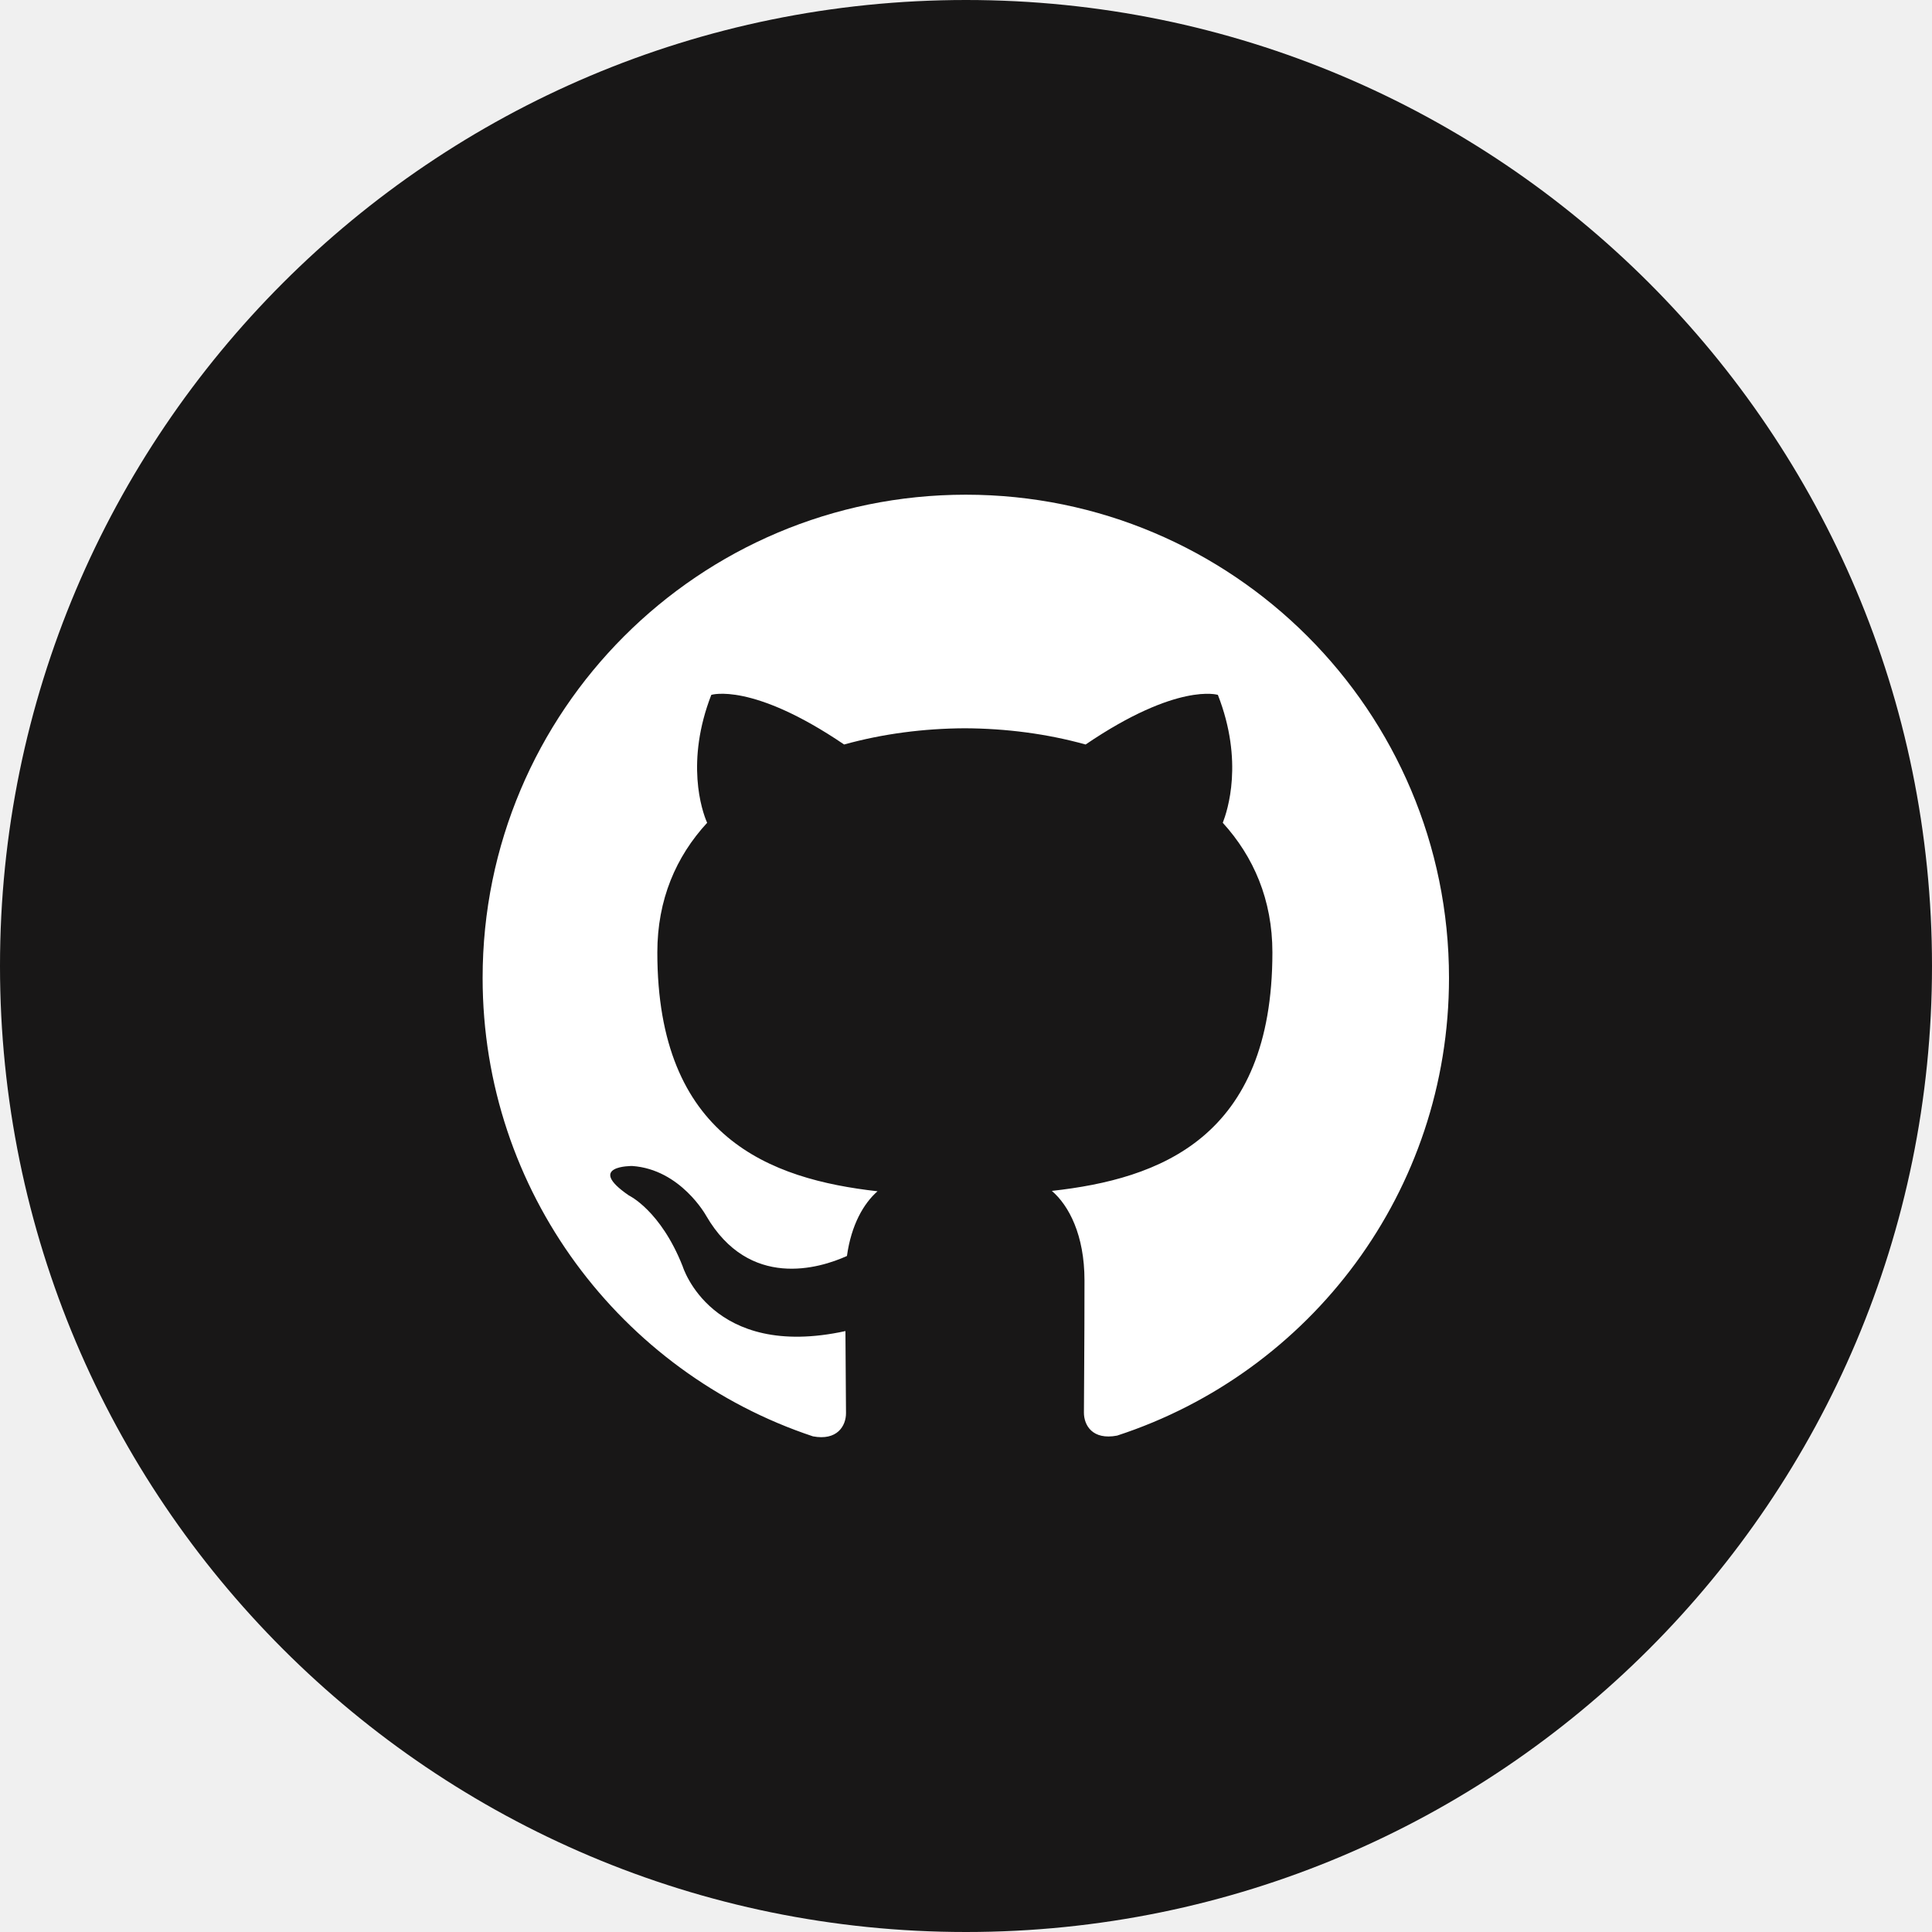
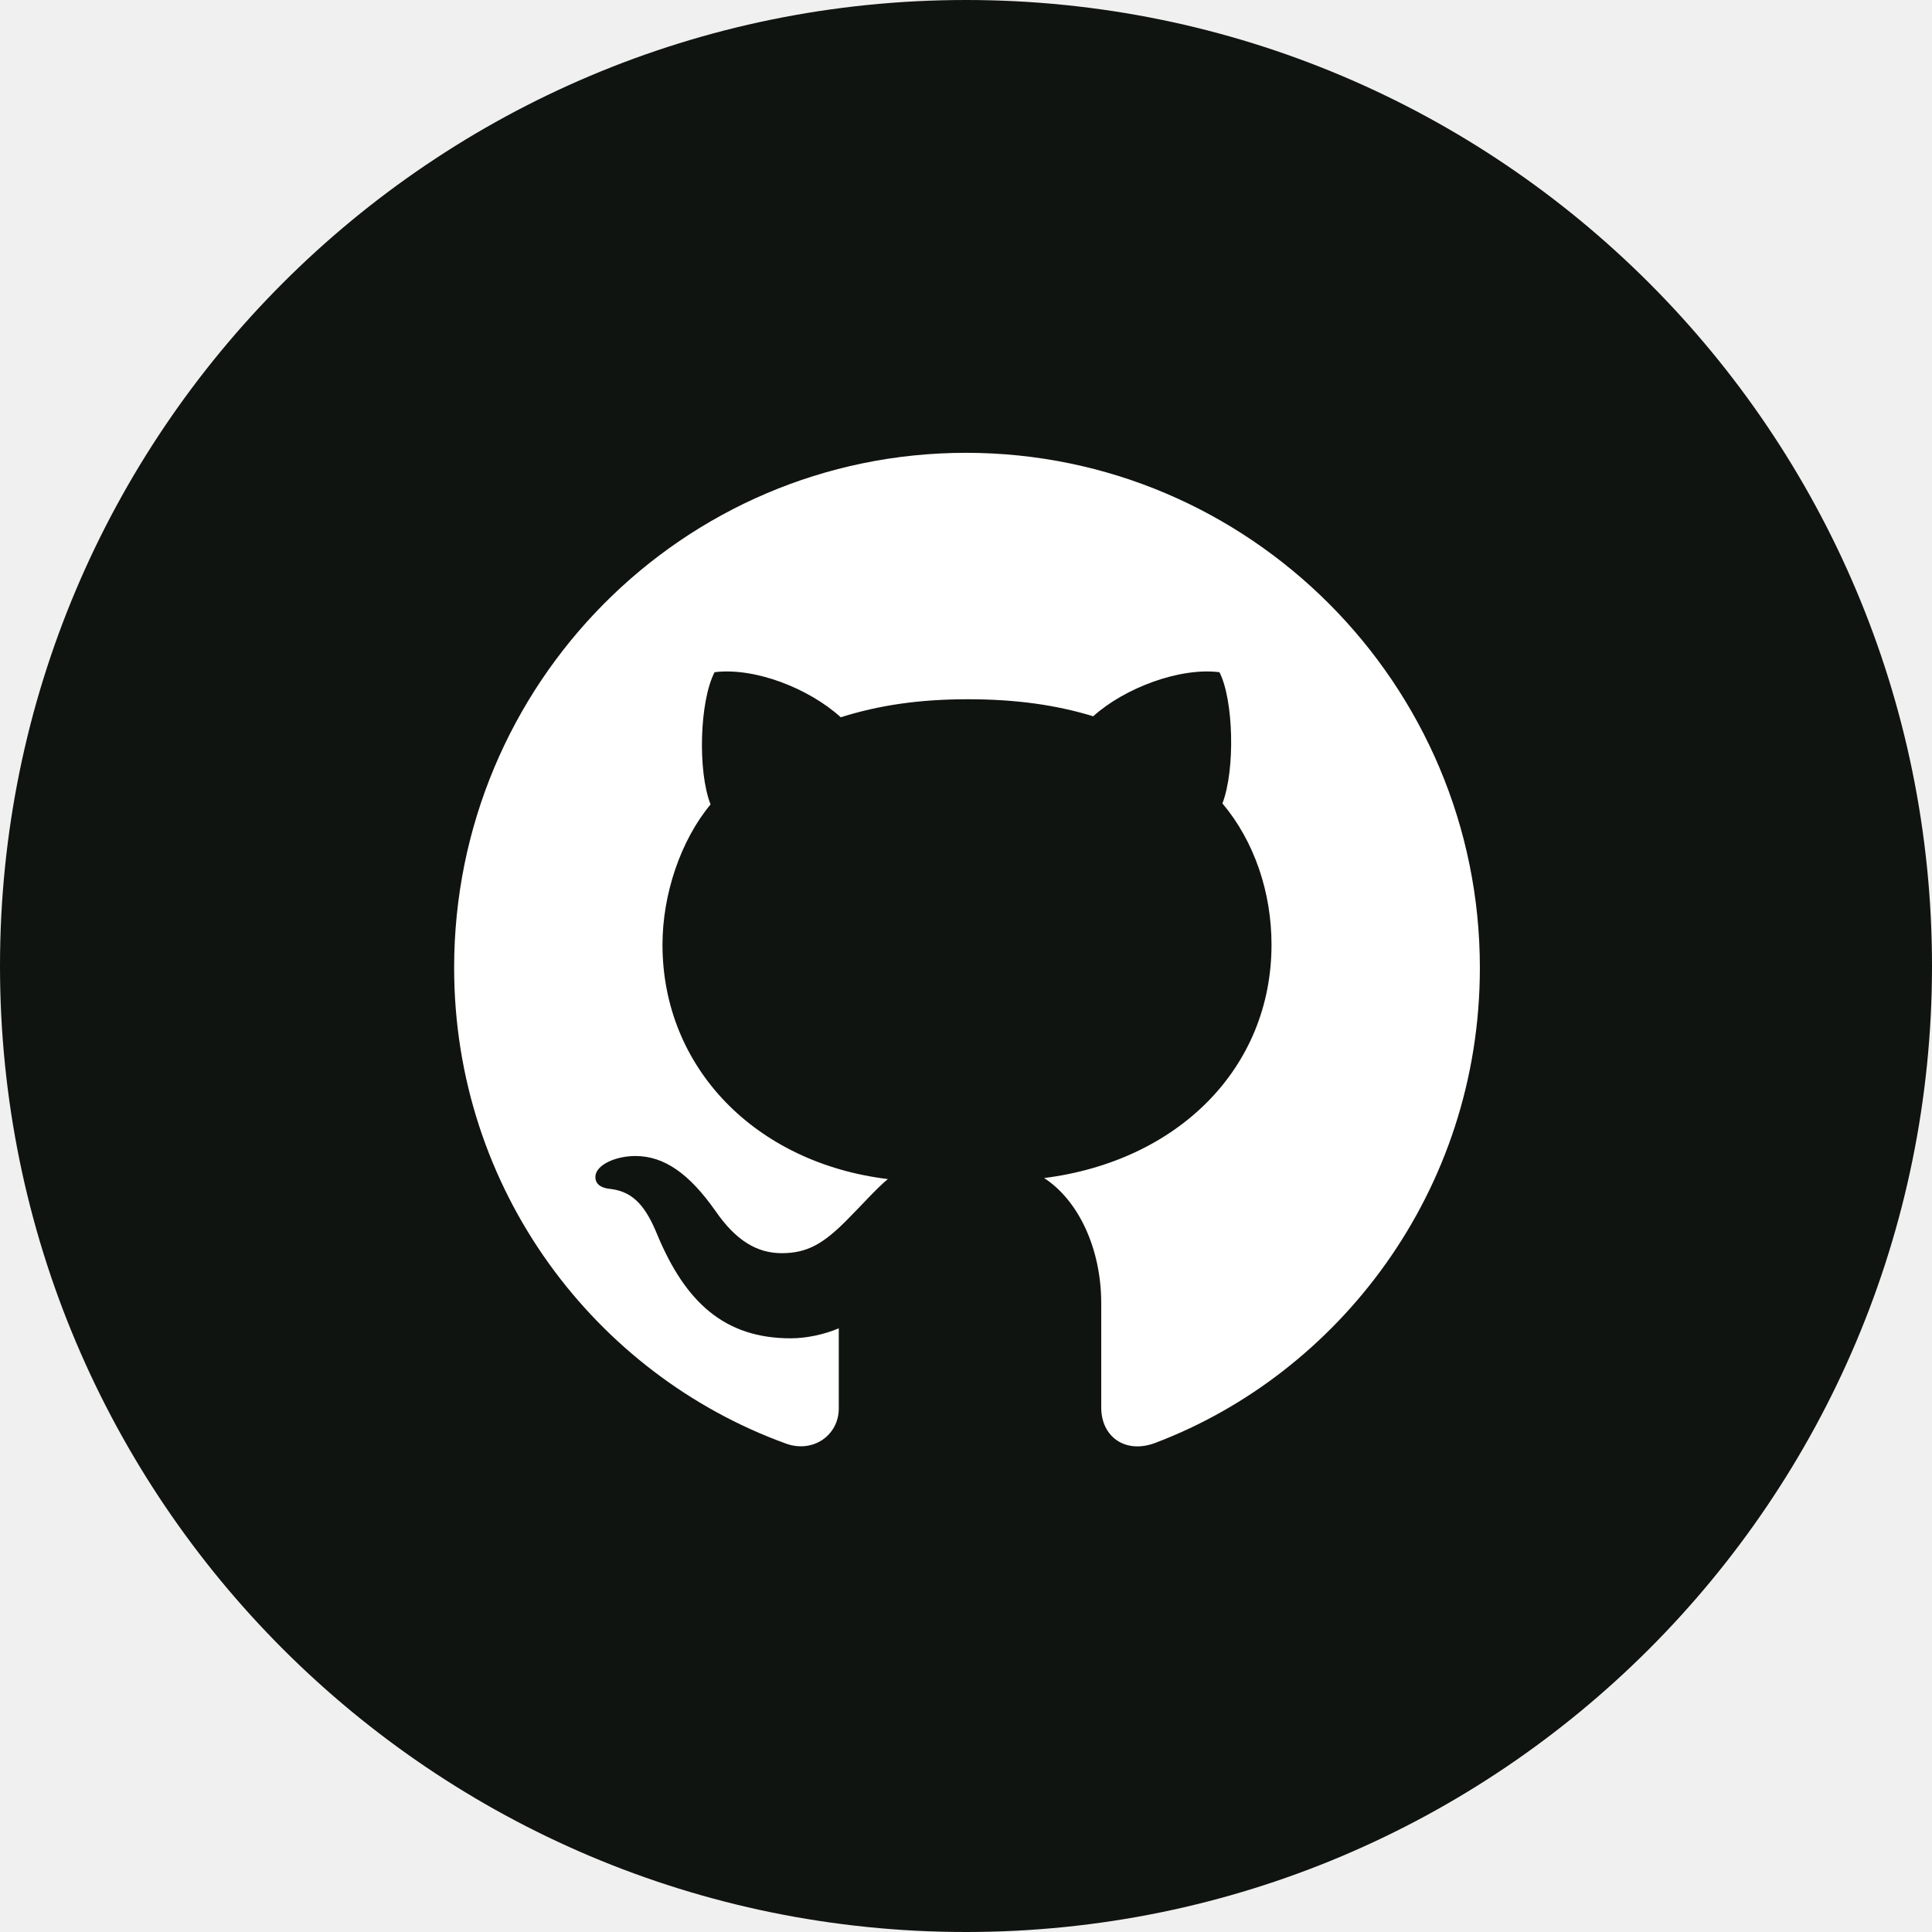
<svg xmlns="http://www.w3.org/2000/svg" viewBox="0 0 1024 1024">
-   <circle cx="512" cy="512" r="512" style="fill:#181717" />
-   <path d="M511.9 262.2c-141.5 0-256.1 114.7-256.1 256.1 0 113.2 73.4 209.2 175.1 243 12.8 2.4 17.5-5.5 17.5-12.3 0-6.1-.2-22.2-.3-43.5-71.2 15.5-86.3-34.4-86.3-34.4-11.7-29.6-28.5-37.5-28.5-37.5-23.2-15.9 1.8-15.6 1.8-15.6 25.7 1.8 39.2 26.4 39.2 26.4 22.8 39.2 60 27.9 74.6 21.3 2.3-16.6 8.9-27.9 16.2-34.3-56.9-6.4-116.7-28.4-116.7-126.6 0-28 9.9-50.8 26.4-68.7-2.9-6.5-11.5-32.5 2.2-67.8 0 0 21.5-6.9 70.4 26.3 20.5-5.7 42.3-8.5 64-8.6 21.8.1 43.5 2.9 64 8.6 48.7-33.1 70.1-26.3 70.1-26.3 13.8 35.3 5.1 61.3 2.6 67.8 16.3 17.9 26.3 40.8 26.3 68.7 0 98.4-59.9 120.1-116.9 126.4 9 7.7 17.3 23.4 17.3 47.4 0 34.3-.3 61.8-.3 70.1 0 6.7 4.5 14.7 17.6 12.2C694.7 727.4 768 631.4 768 518.3c0-141.4-114.7-256.1-256.1-256.1" style="fill:#fff" />
+   <circle cx="512" cy="512" r="512" style="fill:#101411" />
+   <path d="m470.59 624.93c-70.082-8.495-119.46-58.932-119.46-124.24 0-26.546 9.557-55.216 25.484-74.329-6.902-17.52-5.84-54.685 2.124-70.081 21.237-2.654 49.906 8.494 66.896 23.891 20.175-6.37 41.412-9.556 67.427-9.556s47.252 3.185 66.365 9.025c16.459-14.866 45.659-26.015 66.896-23.36 7.432 14.335 8.494 51.5 1.592 69.55 16.99 20.175 26.015 47.252 26.015 74.86 0 65.302-49.375 114.68-120.52 123.7 18.051 11.68 30.263 37.163 30.263 66.364v55.216c0 15.928 13.273 24.953 29.201 18.582 96.097-36.633 171.49-132.73 171.49-251.66 0-150.25-122.11-272.89-272.36-272.89s-271.3 122.64-271.3 272.89c0 117.86 74.86 215.55 175.73 252.19 14.335 5.31 28.14-4.247 28.14-18.582v-42.474c-7.433 3.186-16.99 5.31-25.485 5.31-35.04 0-55.746-19.113-70.612-54.685-5.84-14.334-12.21-22.83-24.422-24.422-6.37-0.531-8.495-3.186-8.495-6.371 0-6.371 10.62-11.15 21.237-11.15 15.397 0 28.67 9.557 42.473 29.2 10.62 15.398 21.768 22.299 35.041 22.299s21.768-4.778 33.98-16.99c9.025-9.025 15.927-16.988 22.298-22.297z" style="fill:#fff" />
</svg>
